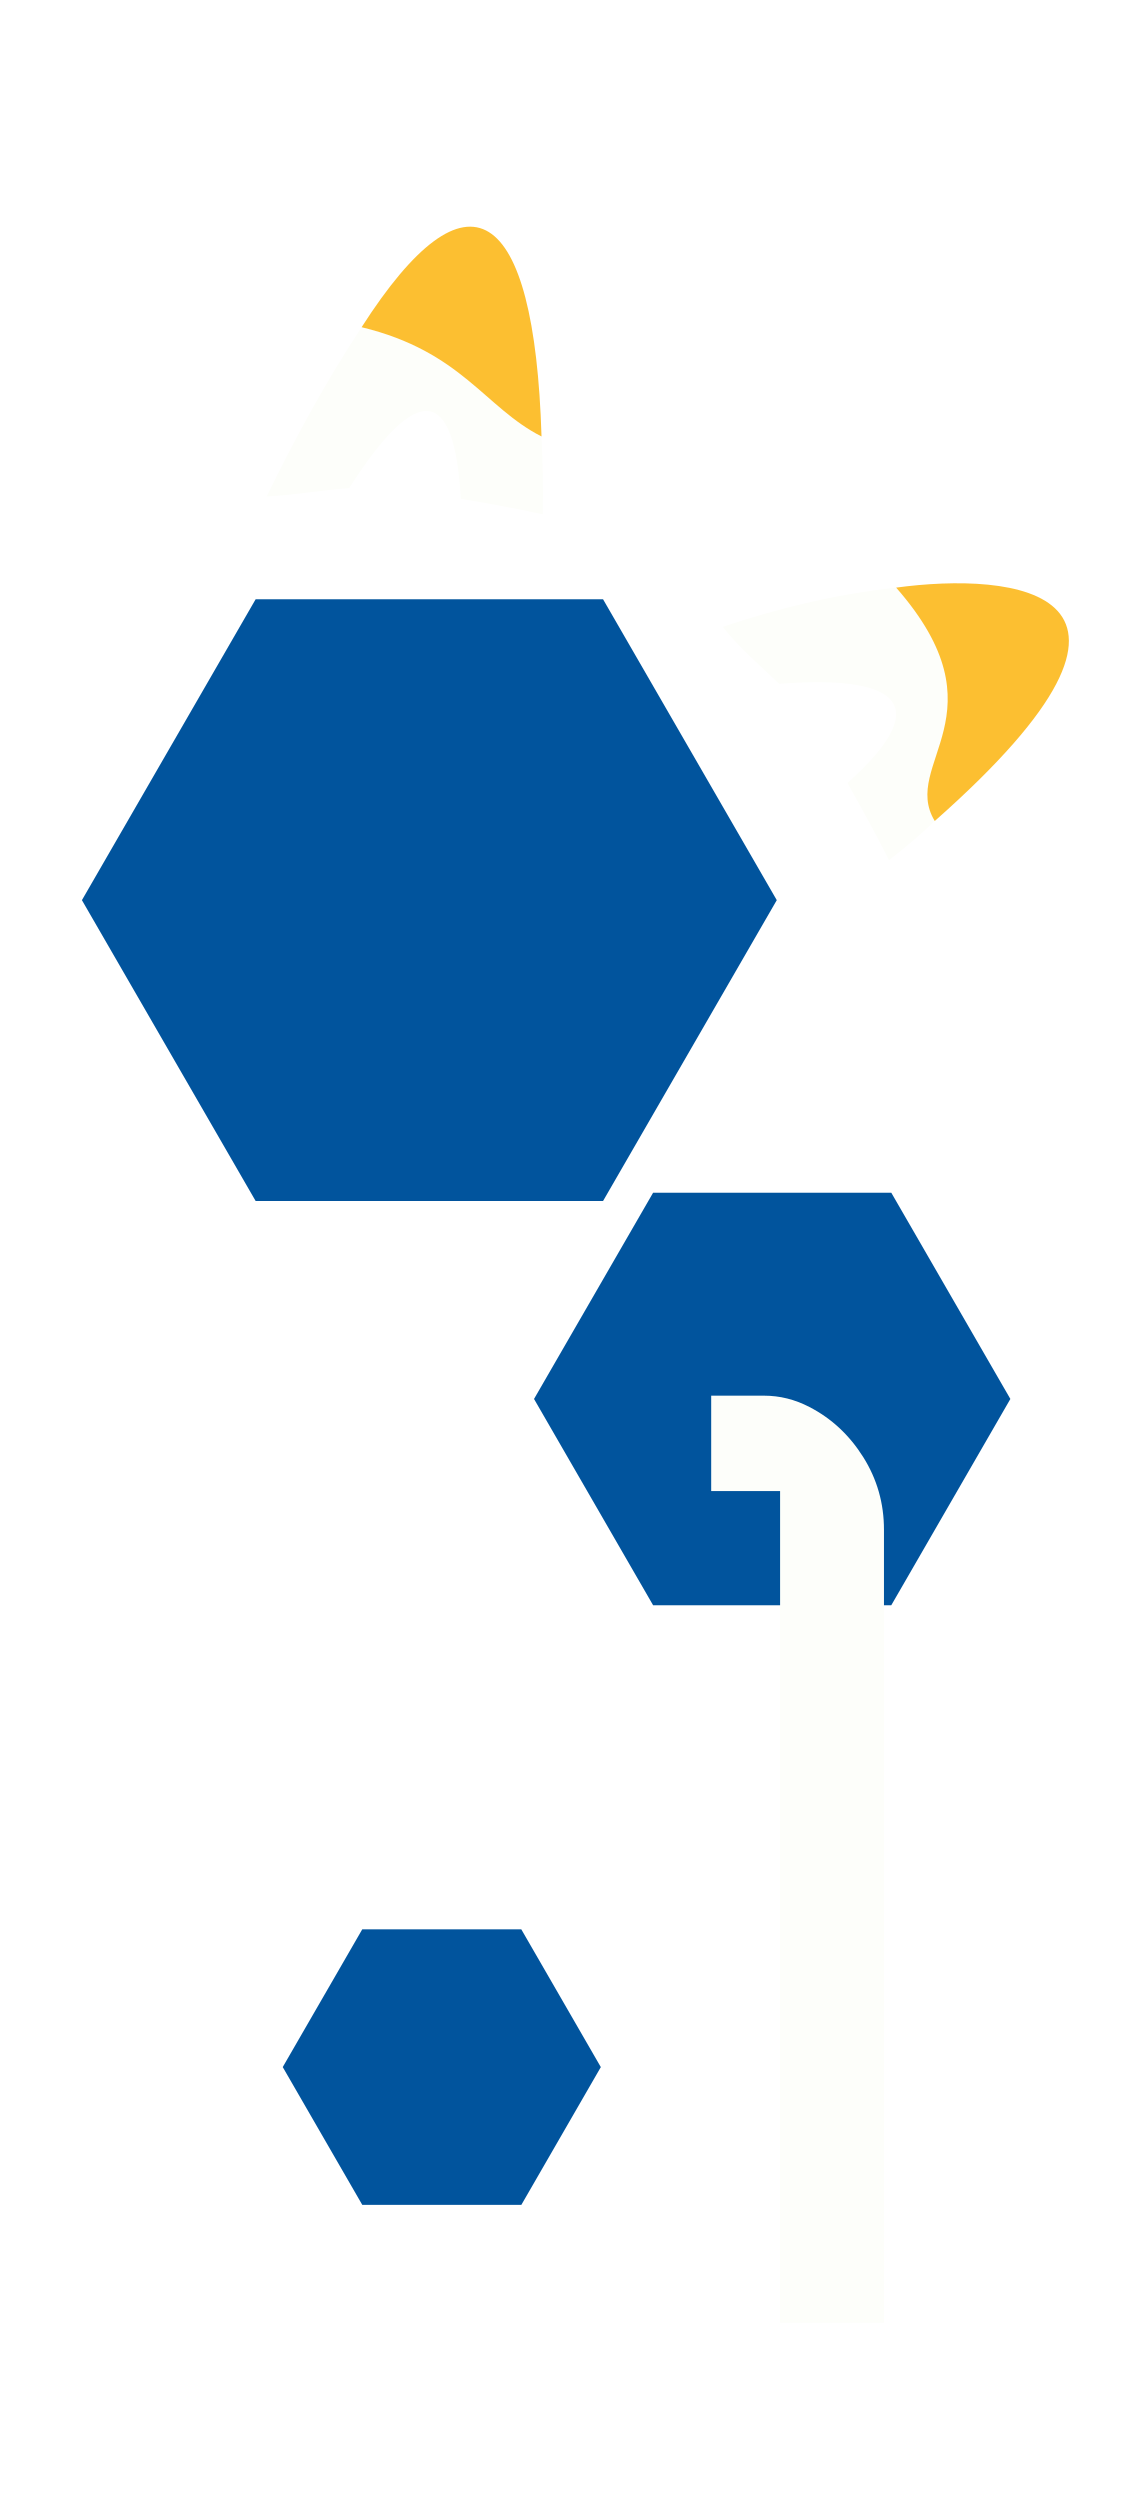
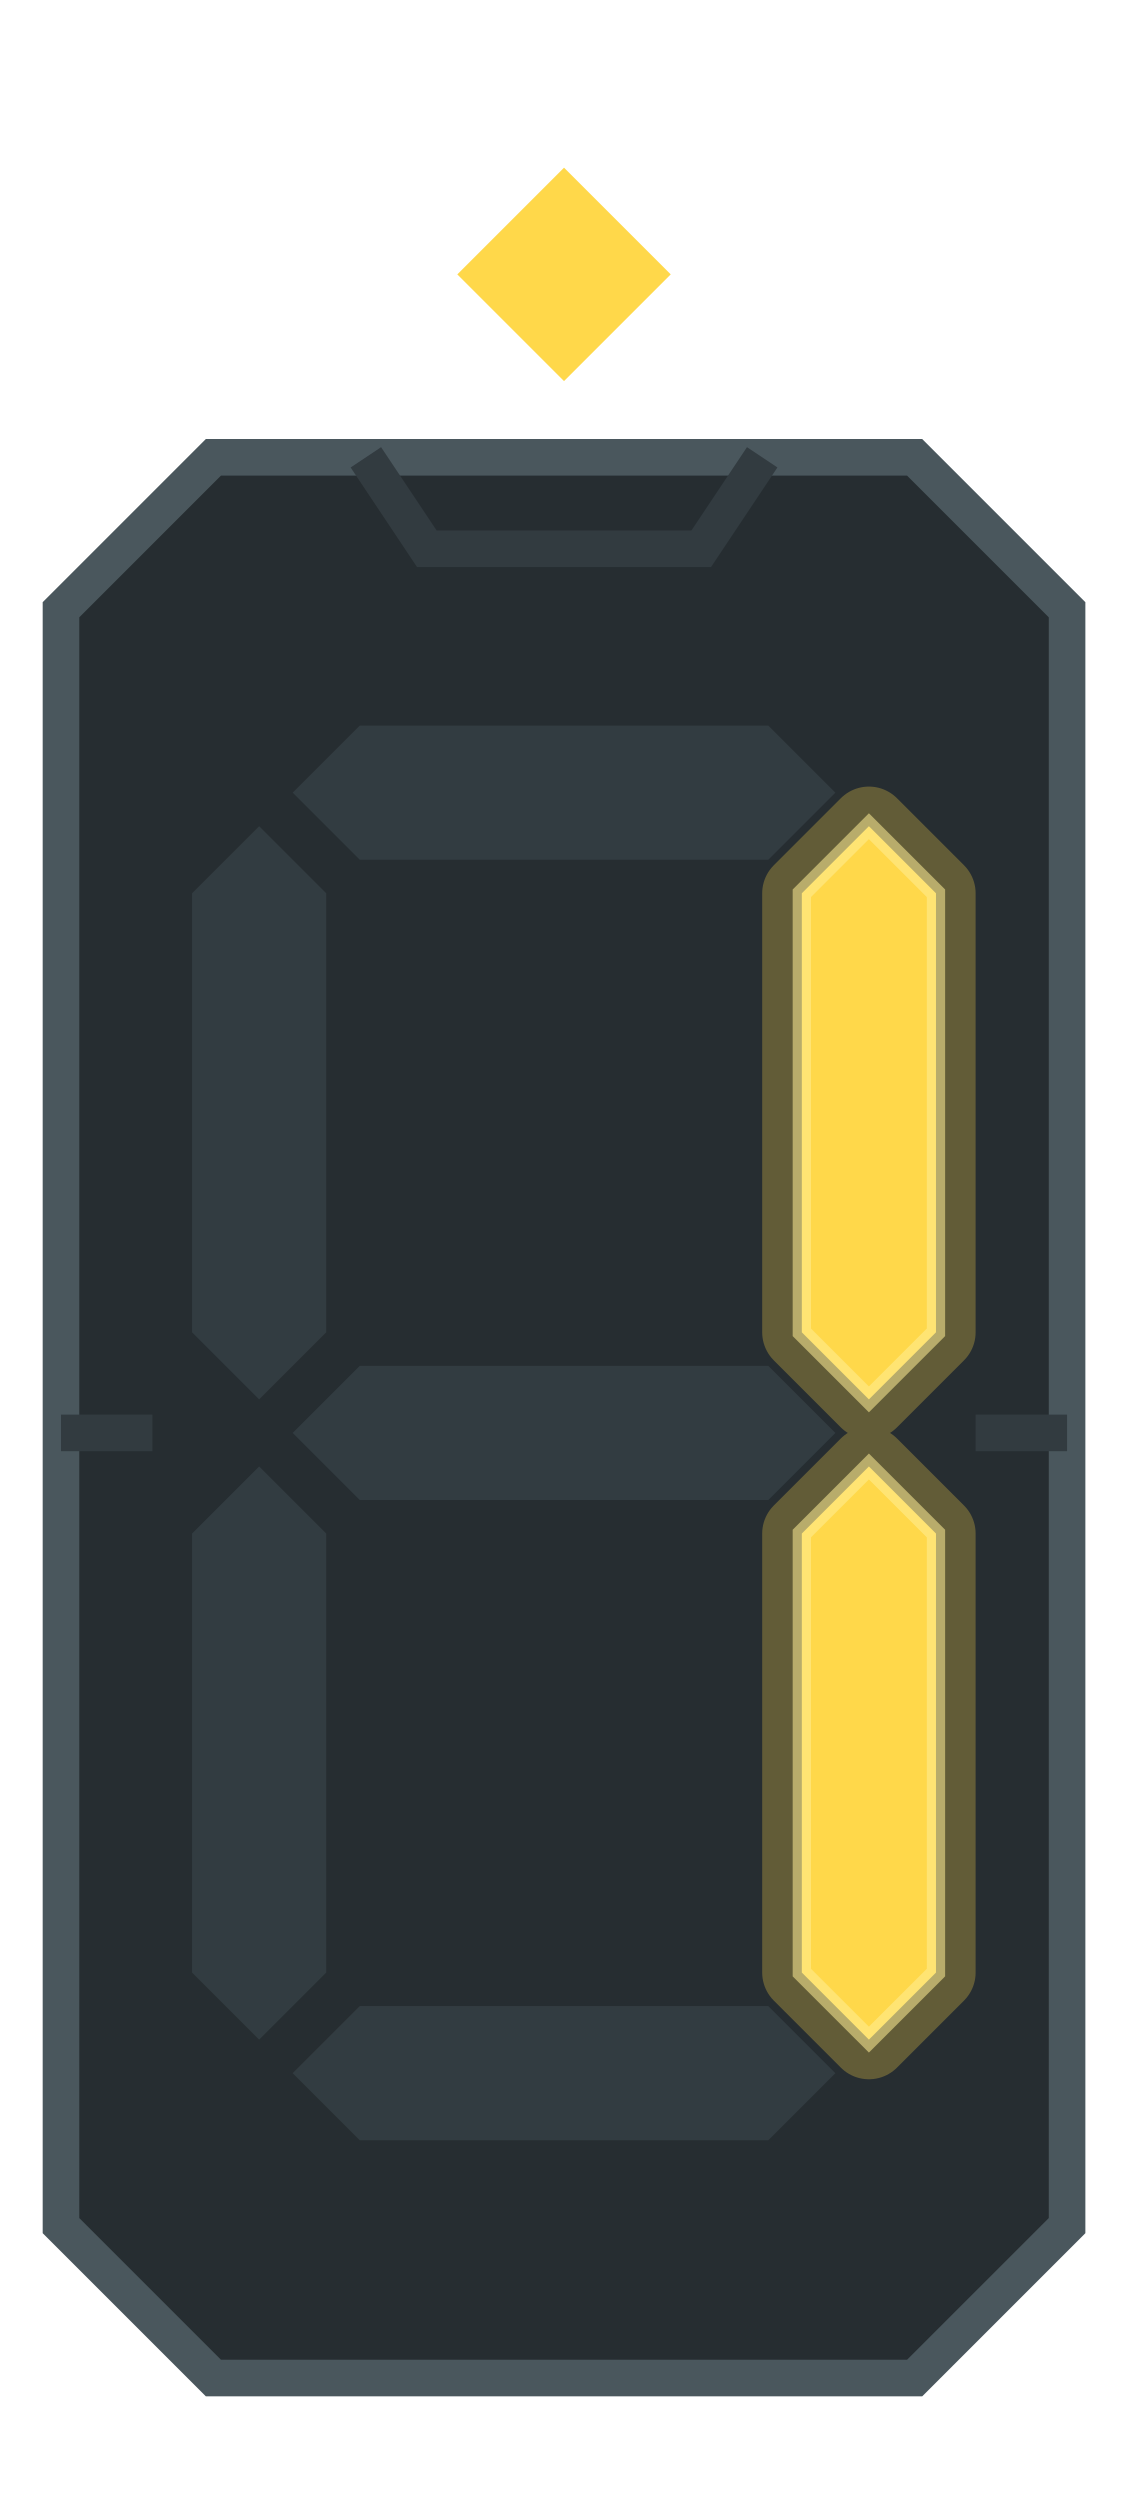
- <svg xmlns="http://www.w3.org/2000/svg" width="37" height="82">
-   <path fill="#fdfefa" d="M29.394 19.274c3.465.884 4.175 3.073 1.266 7.655-.467.448-.973.876-1.5 1.285-.428-.857-.895-1.694-1.363-2.532 3.1-2.776 1.317-3.53-2.24-3.252-.623-.604-1.305-1.169-1.85-1.87 1.85-.623 3.74-1.071 5.687-1.286m-17.533-8.542c2.372-1.065 4.723.098 5.901 3.584.04.857.059 1.695.04 2.552a55 55 0 0 0-2.688-.507c-.205-3.7-1.42-3.858-3.662-.35-.896.058-1.792.233-2.707.272.935-1.909 1.947-3.778 3.116-5.55" />
-   <path fill="#01549d" d="M21.422 52.652h7.812l3.906-6.766-3.906-6.765h-7.812l-3.906 6.765zM19.78 39.393H8.385l-5.698-9.868 5.698-9.869H19.78l5.698 9.869zm-2.681 23.89 2.608 4.518L17.1 72.32h-5.217L9.274 67.8l2.608-4.518Z" />
-   <path fill="#fdfefa" d="M25.587 48.906h-2.26v-3.128h1.734q.774 0 1.487.371 1.083.558 1.765 1.642t.681 2.385V76.19h-3.407z" />
-   <path fill="#fcbf31" d="M29.394 19.274c3.79-.515 9.914.011 1.266 7.655-1.146-1.886 2.355-3.52-1.266-7.655m-11.632-4.958c-1.873-.952-2.61-2.785-5.901-3.584 3.499-5.461 5.667-4.051 5.901 3.584" />
+ <svg xmlns="http://www.w3.org/2000/svg" width="37" height="82" viewBox="0 0 37 82">
+   <path d="M7.00,15.00 30.00,15.00 35.00,20.00 35.00,73.00 30.00,78.00 7.00,78.00 2.00,73.00 2.00,20.00Z" fill="#262d31" stroke="#4a575d" stroke-width="1.2" />
+   <path d="M2,47 H5 M32,47 H35 M12,15 L14,18 H23 L25,15" fill="none" stroke="#323b40" stroke-width="1.2" />
+   <path d="M18.50,5.50 22.00,9.00 18.50,12.50 15.00,9.00Z" fill="#ffd84a" />
+   <path d="M9.60,26.00 11.80,23.80 25.20,23.80 27.40,26.00 25.20,28.20 11.80,28.20Z M9.60,68.00 11.80,65.80 25.20,65.80 27.40,68.00 25.20,70.20 11.80,70.20Z M8.50,48.10 10.70,50.30 10.70,64.70 8.50,66.90 6.30,64.70 6.30,50.30Z M8.50,27.10 10.70,29.30 10.70,43.70 8.50,45.90 6.30,43.70 6.30,29.30Z M9.60,47.00 11.80,44.80 25.20,44.80 27.40,47.00 25.20,49.20 11.80,49.20Z" fill="#323c41" />
+   <path d="M28.50,27.10 30.70,29.30 30.70,43.70 28.50,45.90 26.30,43.70 26.30,29.30Z M28.50,48.10 30.70,50.30 30.70,64.70 28.50,66.90 26.30,64.70 26.30,50.30Z" fill="none" stroke="#ffd84a" stroke-opacity="0.28" stroke-width="2.6" stroke-linejoin="round" />
+   <path d="M28.50,27.10 30.70,29.30 30.70,43.70 28.50,45.90 26.30,43.70 26.30,29.30Z M28.50,48.10 30.70,50.30 30.70,64.70 28.50,66.90 26.30,64.70 26.30,50.30Z" fill="#ffd84a" />
+   <path d="M28.50,27.10 30.70,29.30 30.70,43.70 28.50,45.90 26.30,43.70 26.30,29.30Z M28.50,48.10 30.70,50.30 30.70,64.70 28.50,66.90 26.30,64.70 26.30,50.30Z" fill="none" stroke="#ffee95" stroke-opacity="0.55" stroke-width="0.6" />
</svg>
